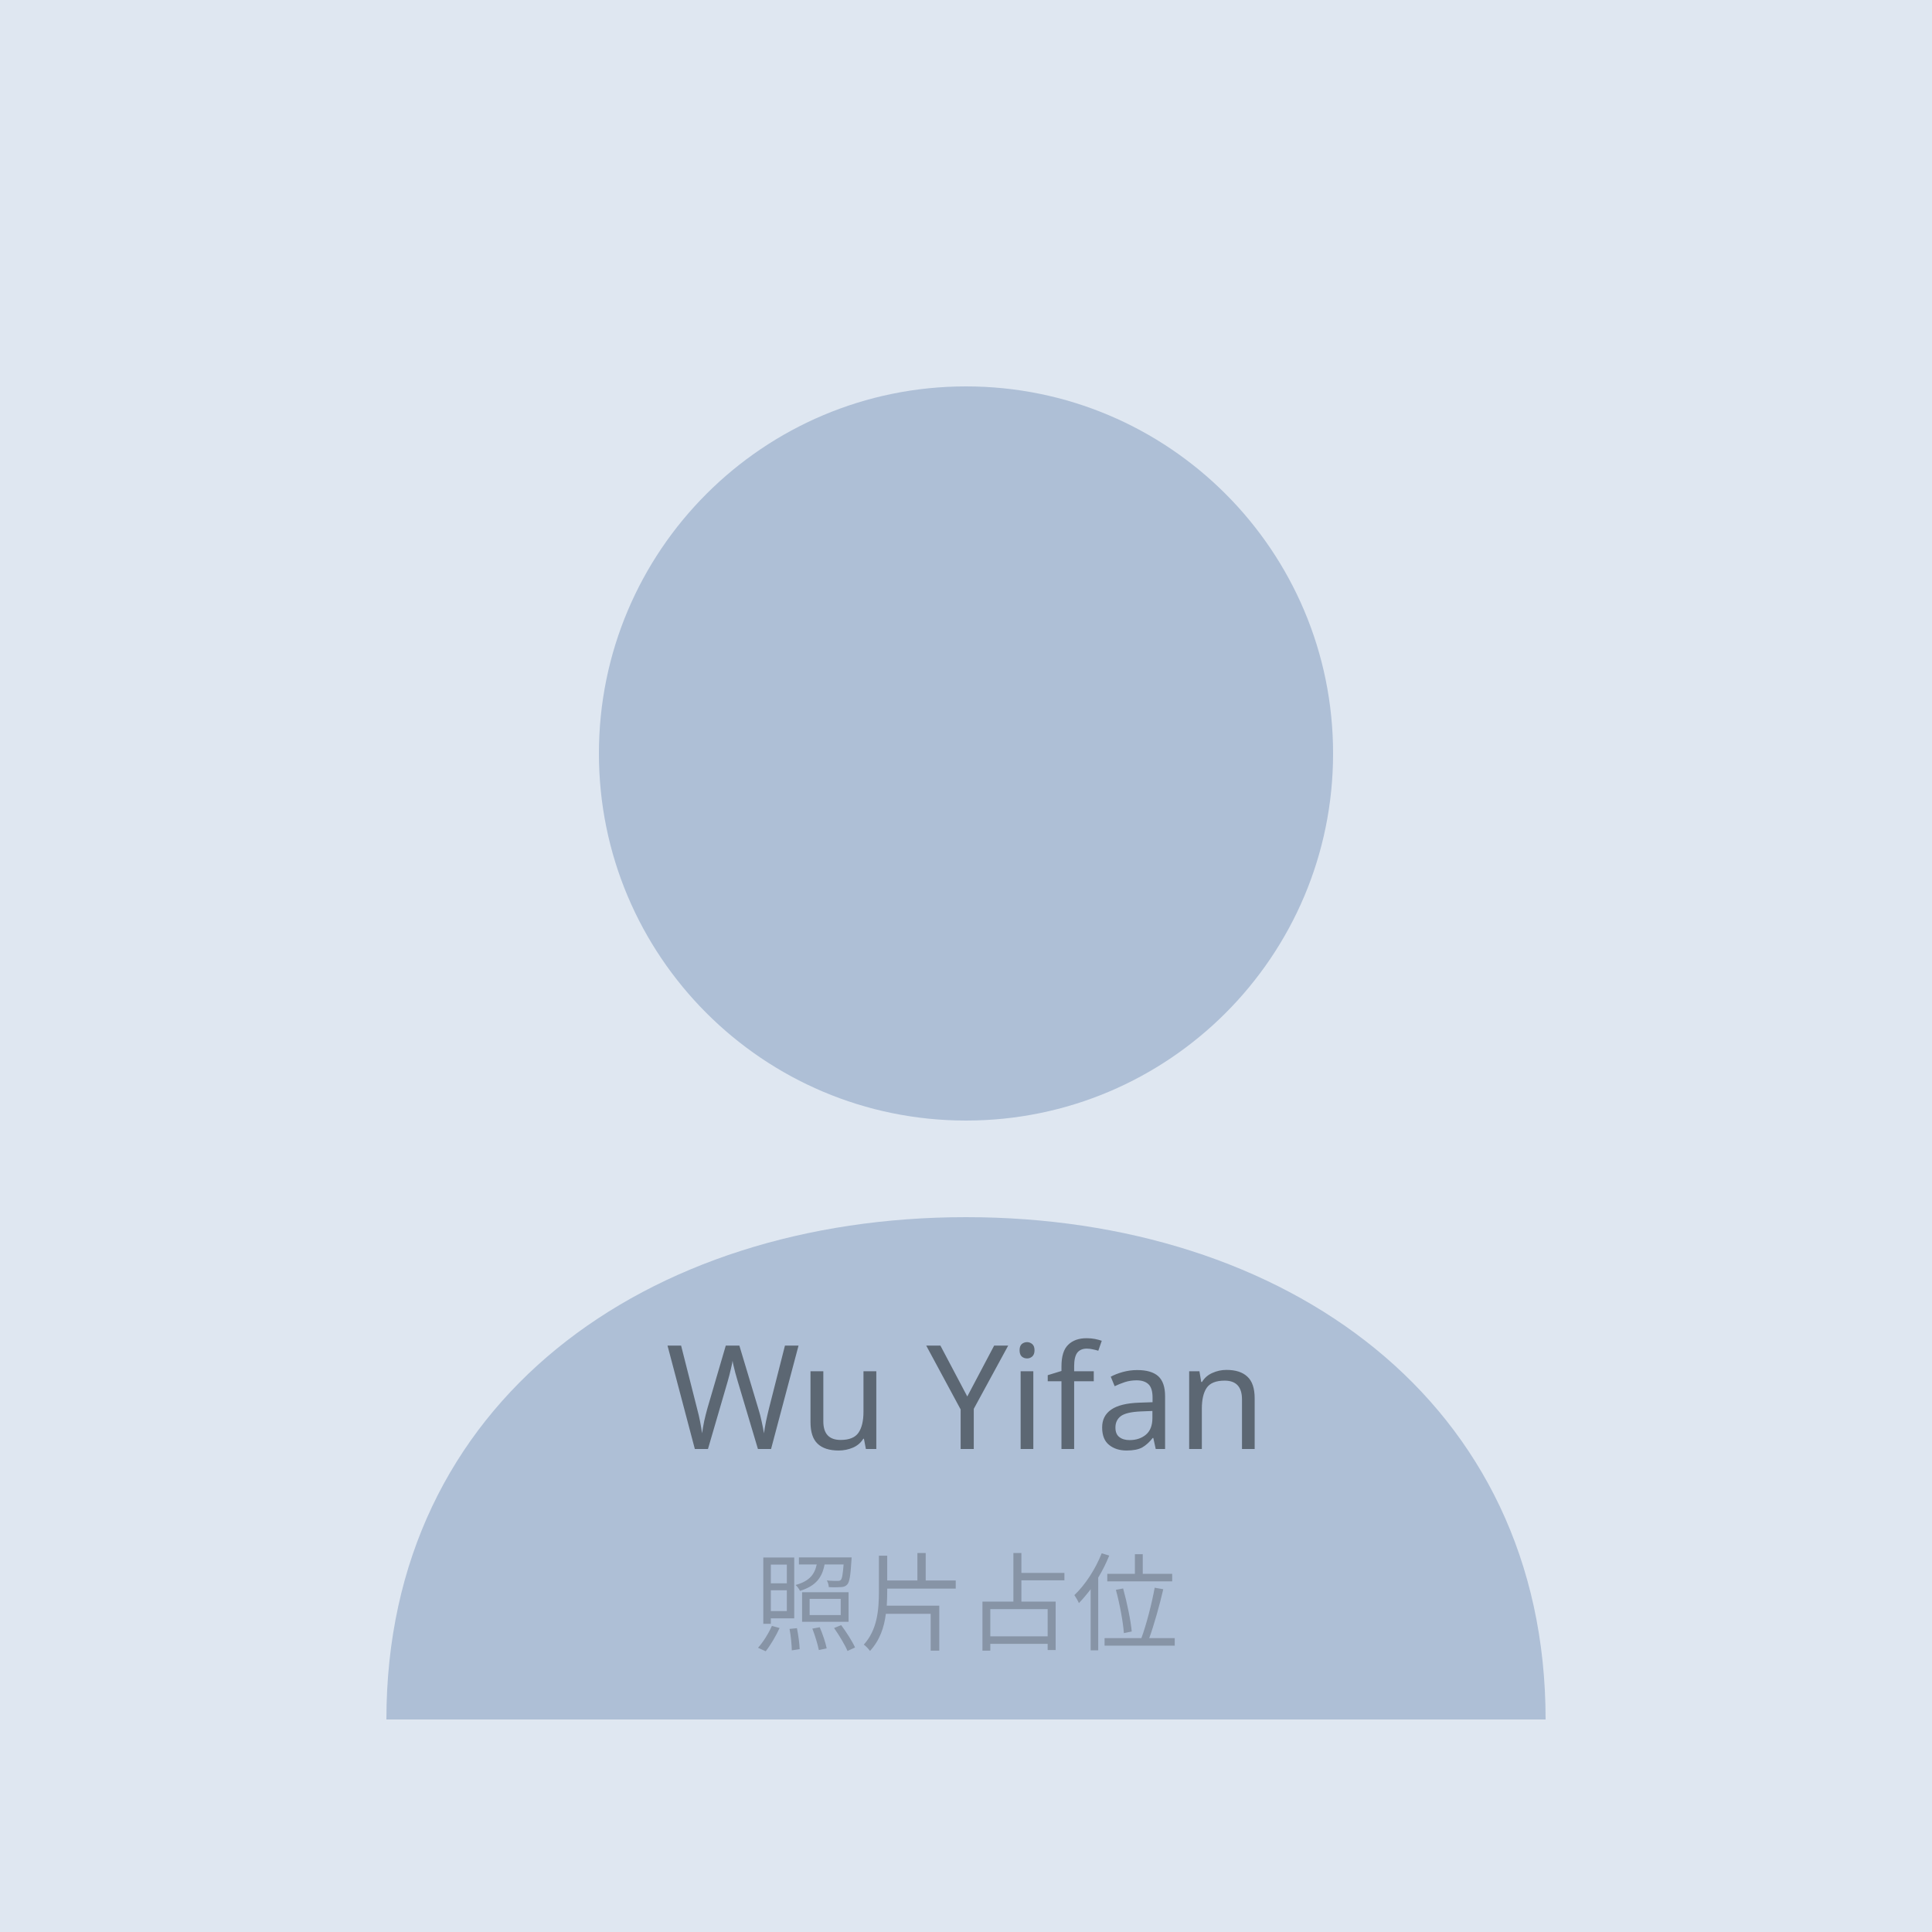
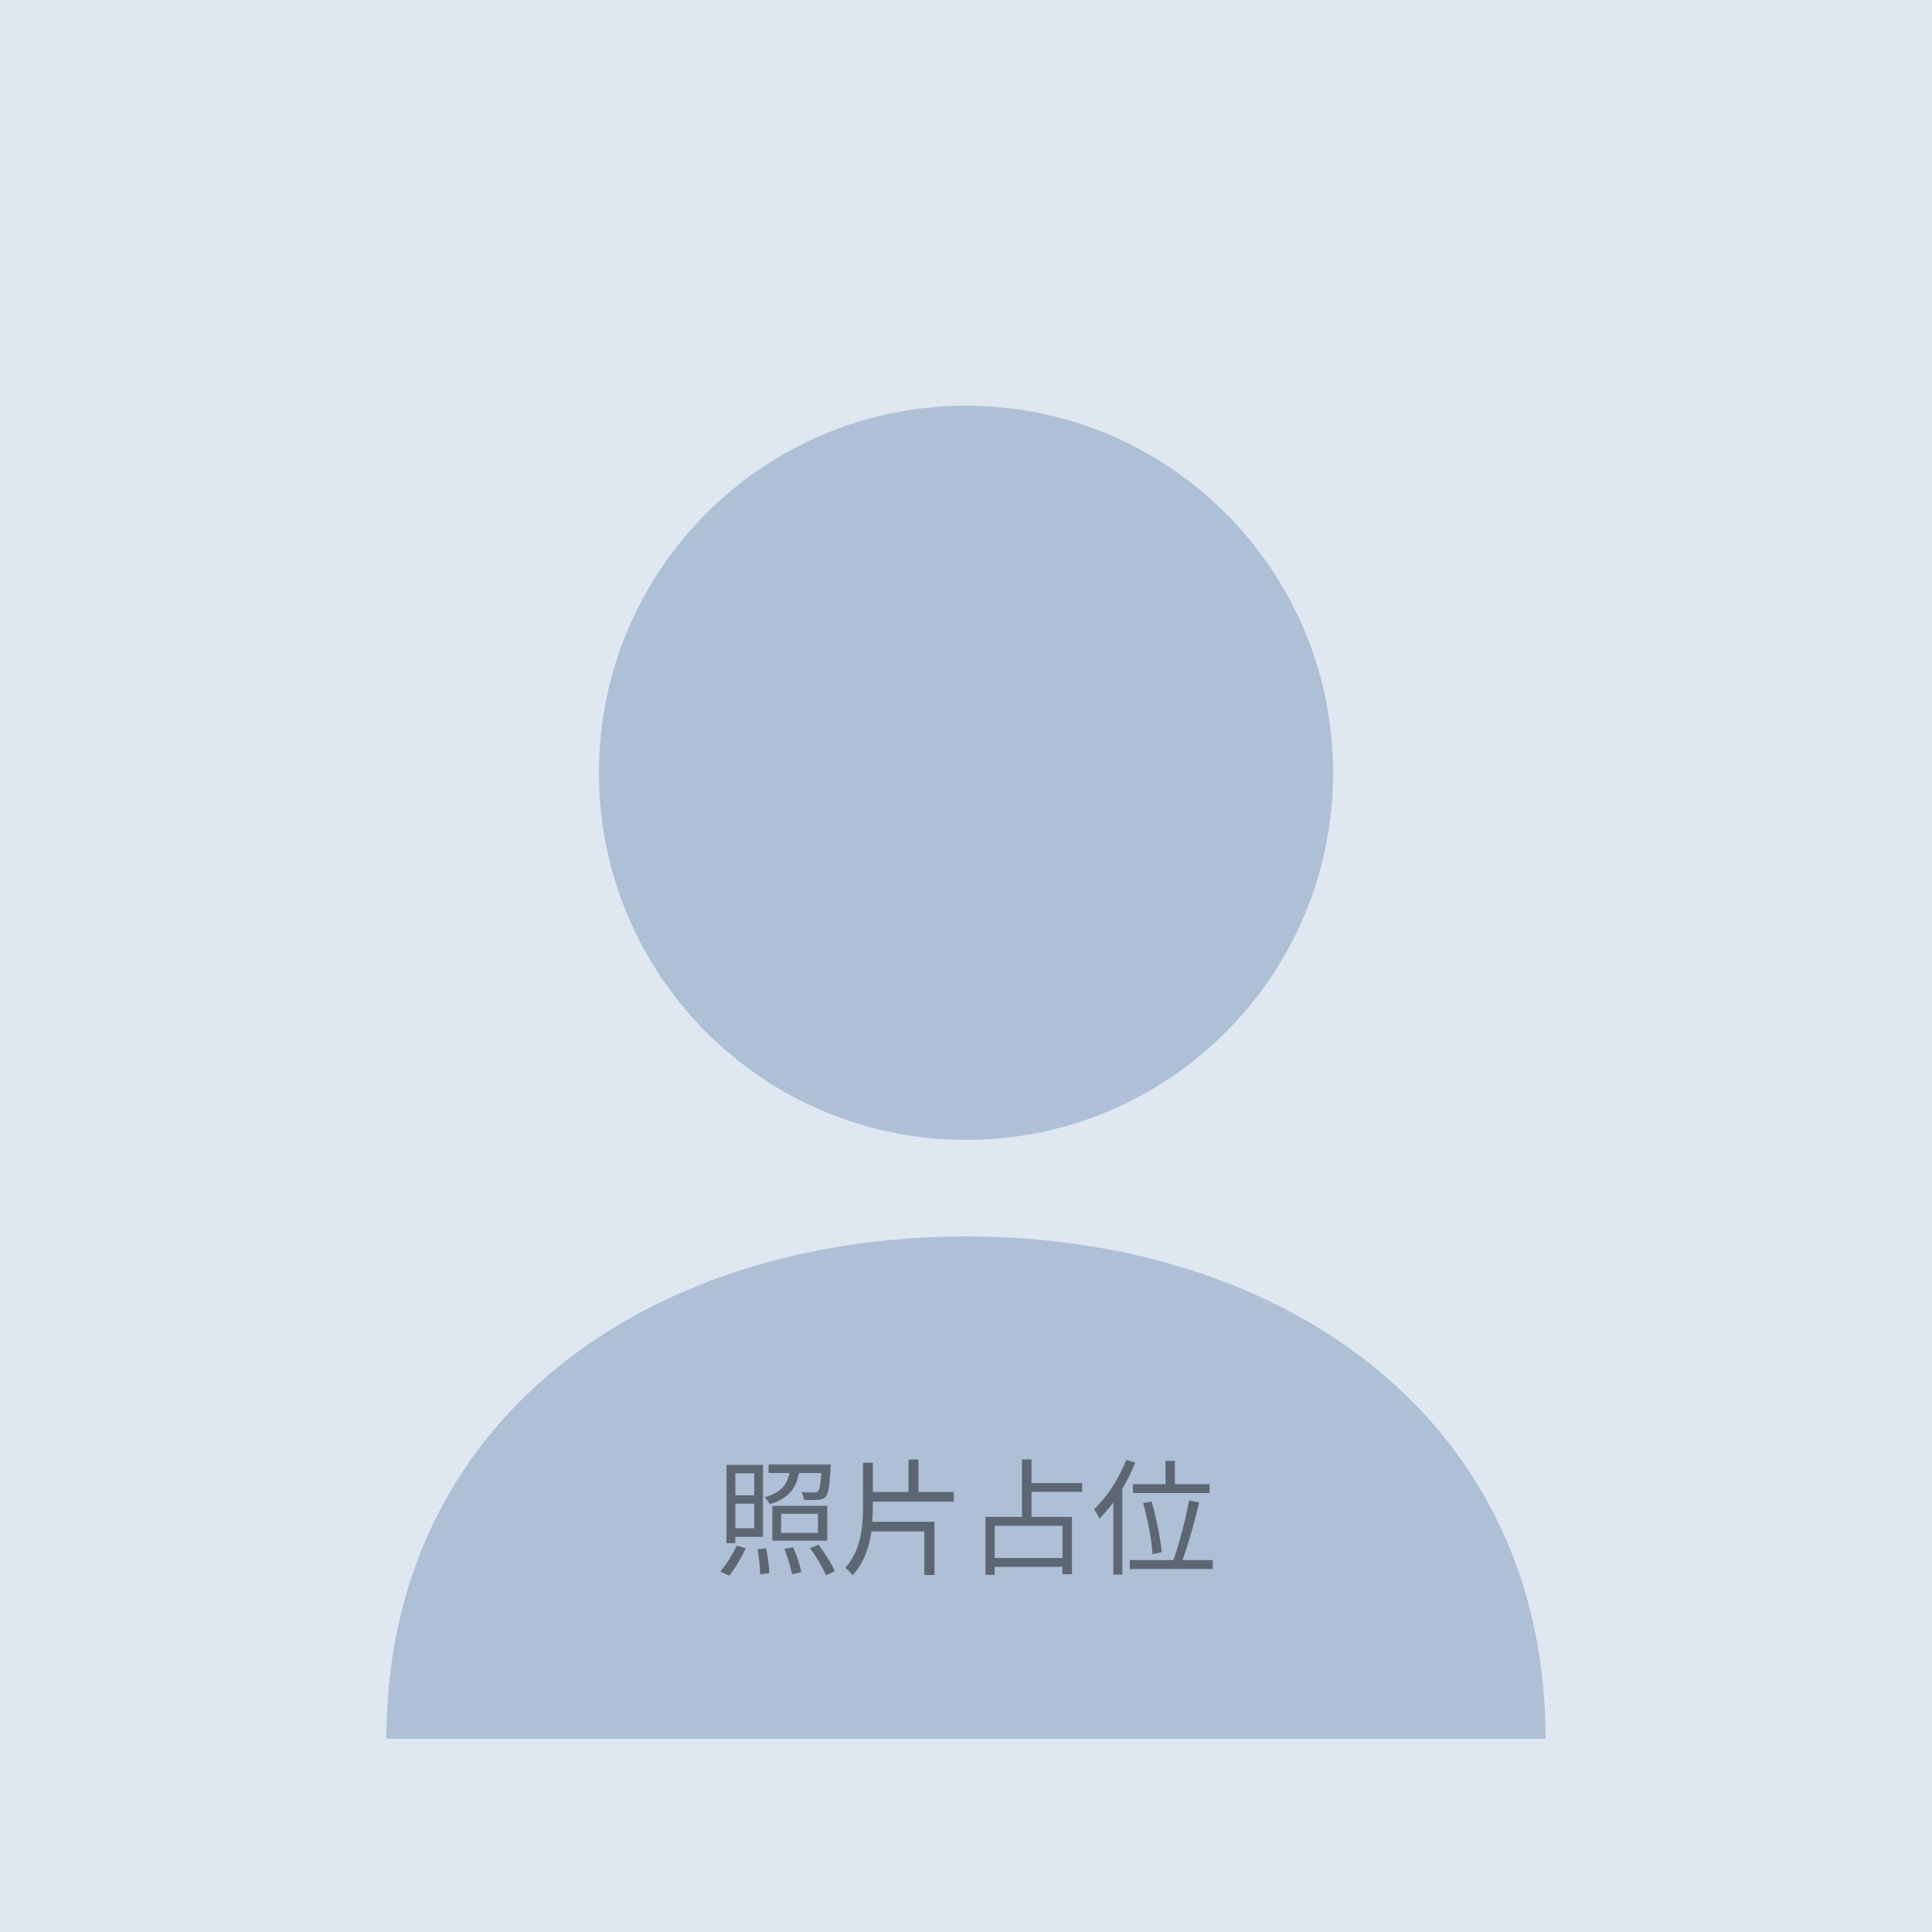
<svg xmlns="http://www.w3.org/2000/svg" width="200" height="200" viewBox="0 0 200 200">
  <rect width="200" height="200" fill="#dfe7f1" />
-   <circle cx="100" cy="78" r="38" fill="#aebfd6" />
-   <path d="M40 178c0-33 27-52 60-52s60 19 60 52z" fill="#aebfd6" />
-   <text x="100" y="150" text-anchor="middle" font-family="sans-serif" font-size="15" fill="#5c6773">Wu Yifan</text>
-   <text x="100" y="170" text-anchor="middle" font-family="sans-serif" font-size="11" fill="#8794a6">照片占位</text>
+   <circle cx="100" cy="80" r="38" fill="#aebfd6" />
+   <path d="M40 180c0-33 27-52 60-52s60 19 60 52z" fill="#aebfd6" />
+   <text x="100" y="162" text-anchor="middle" font-family="sans-serif" font-size="13" fill="#5c6773">照片占位</text>
</svg>
